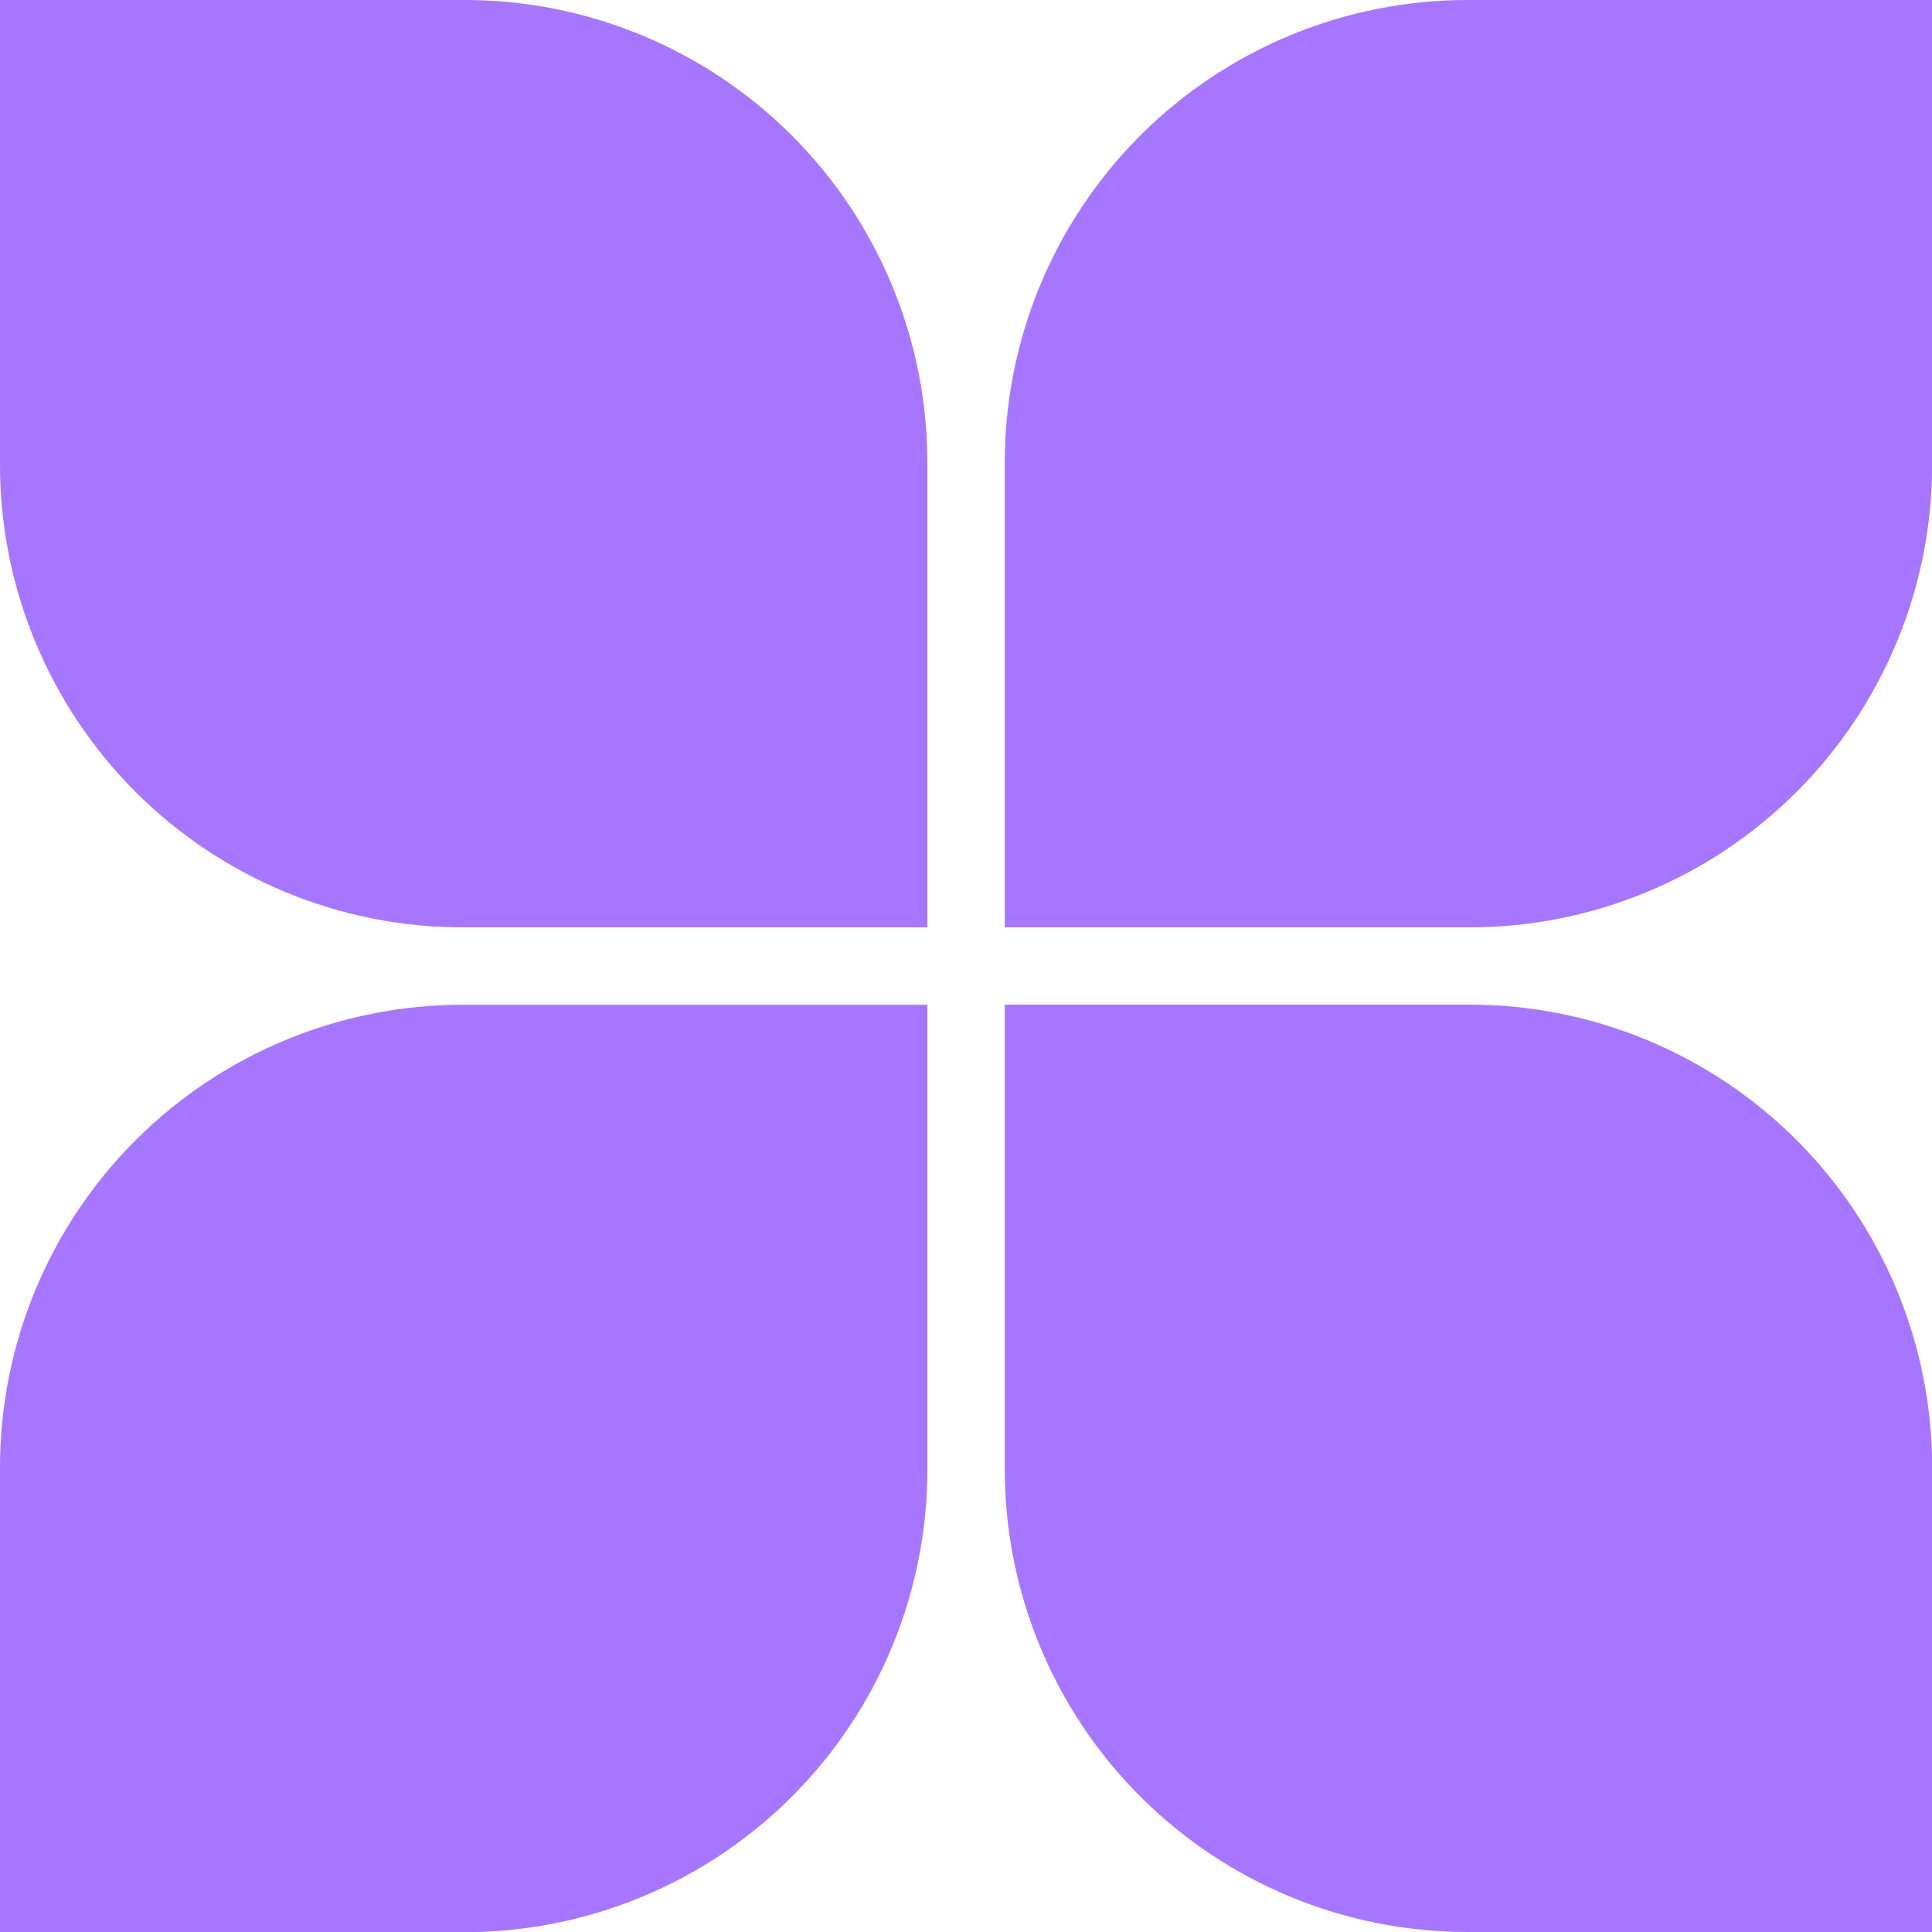
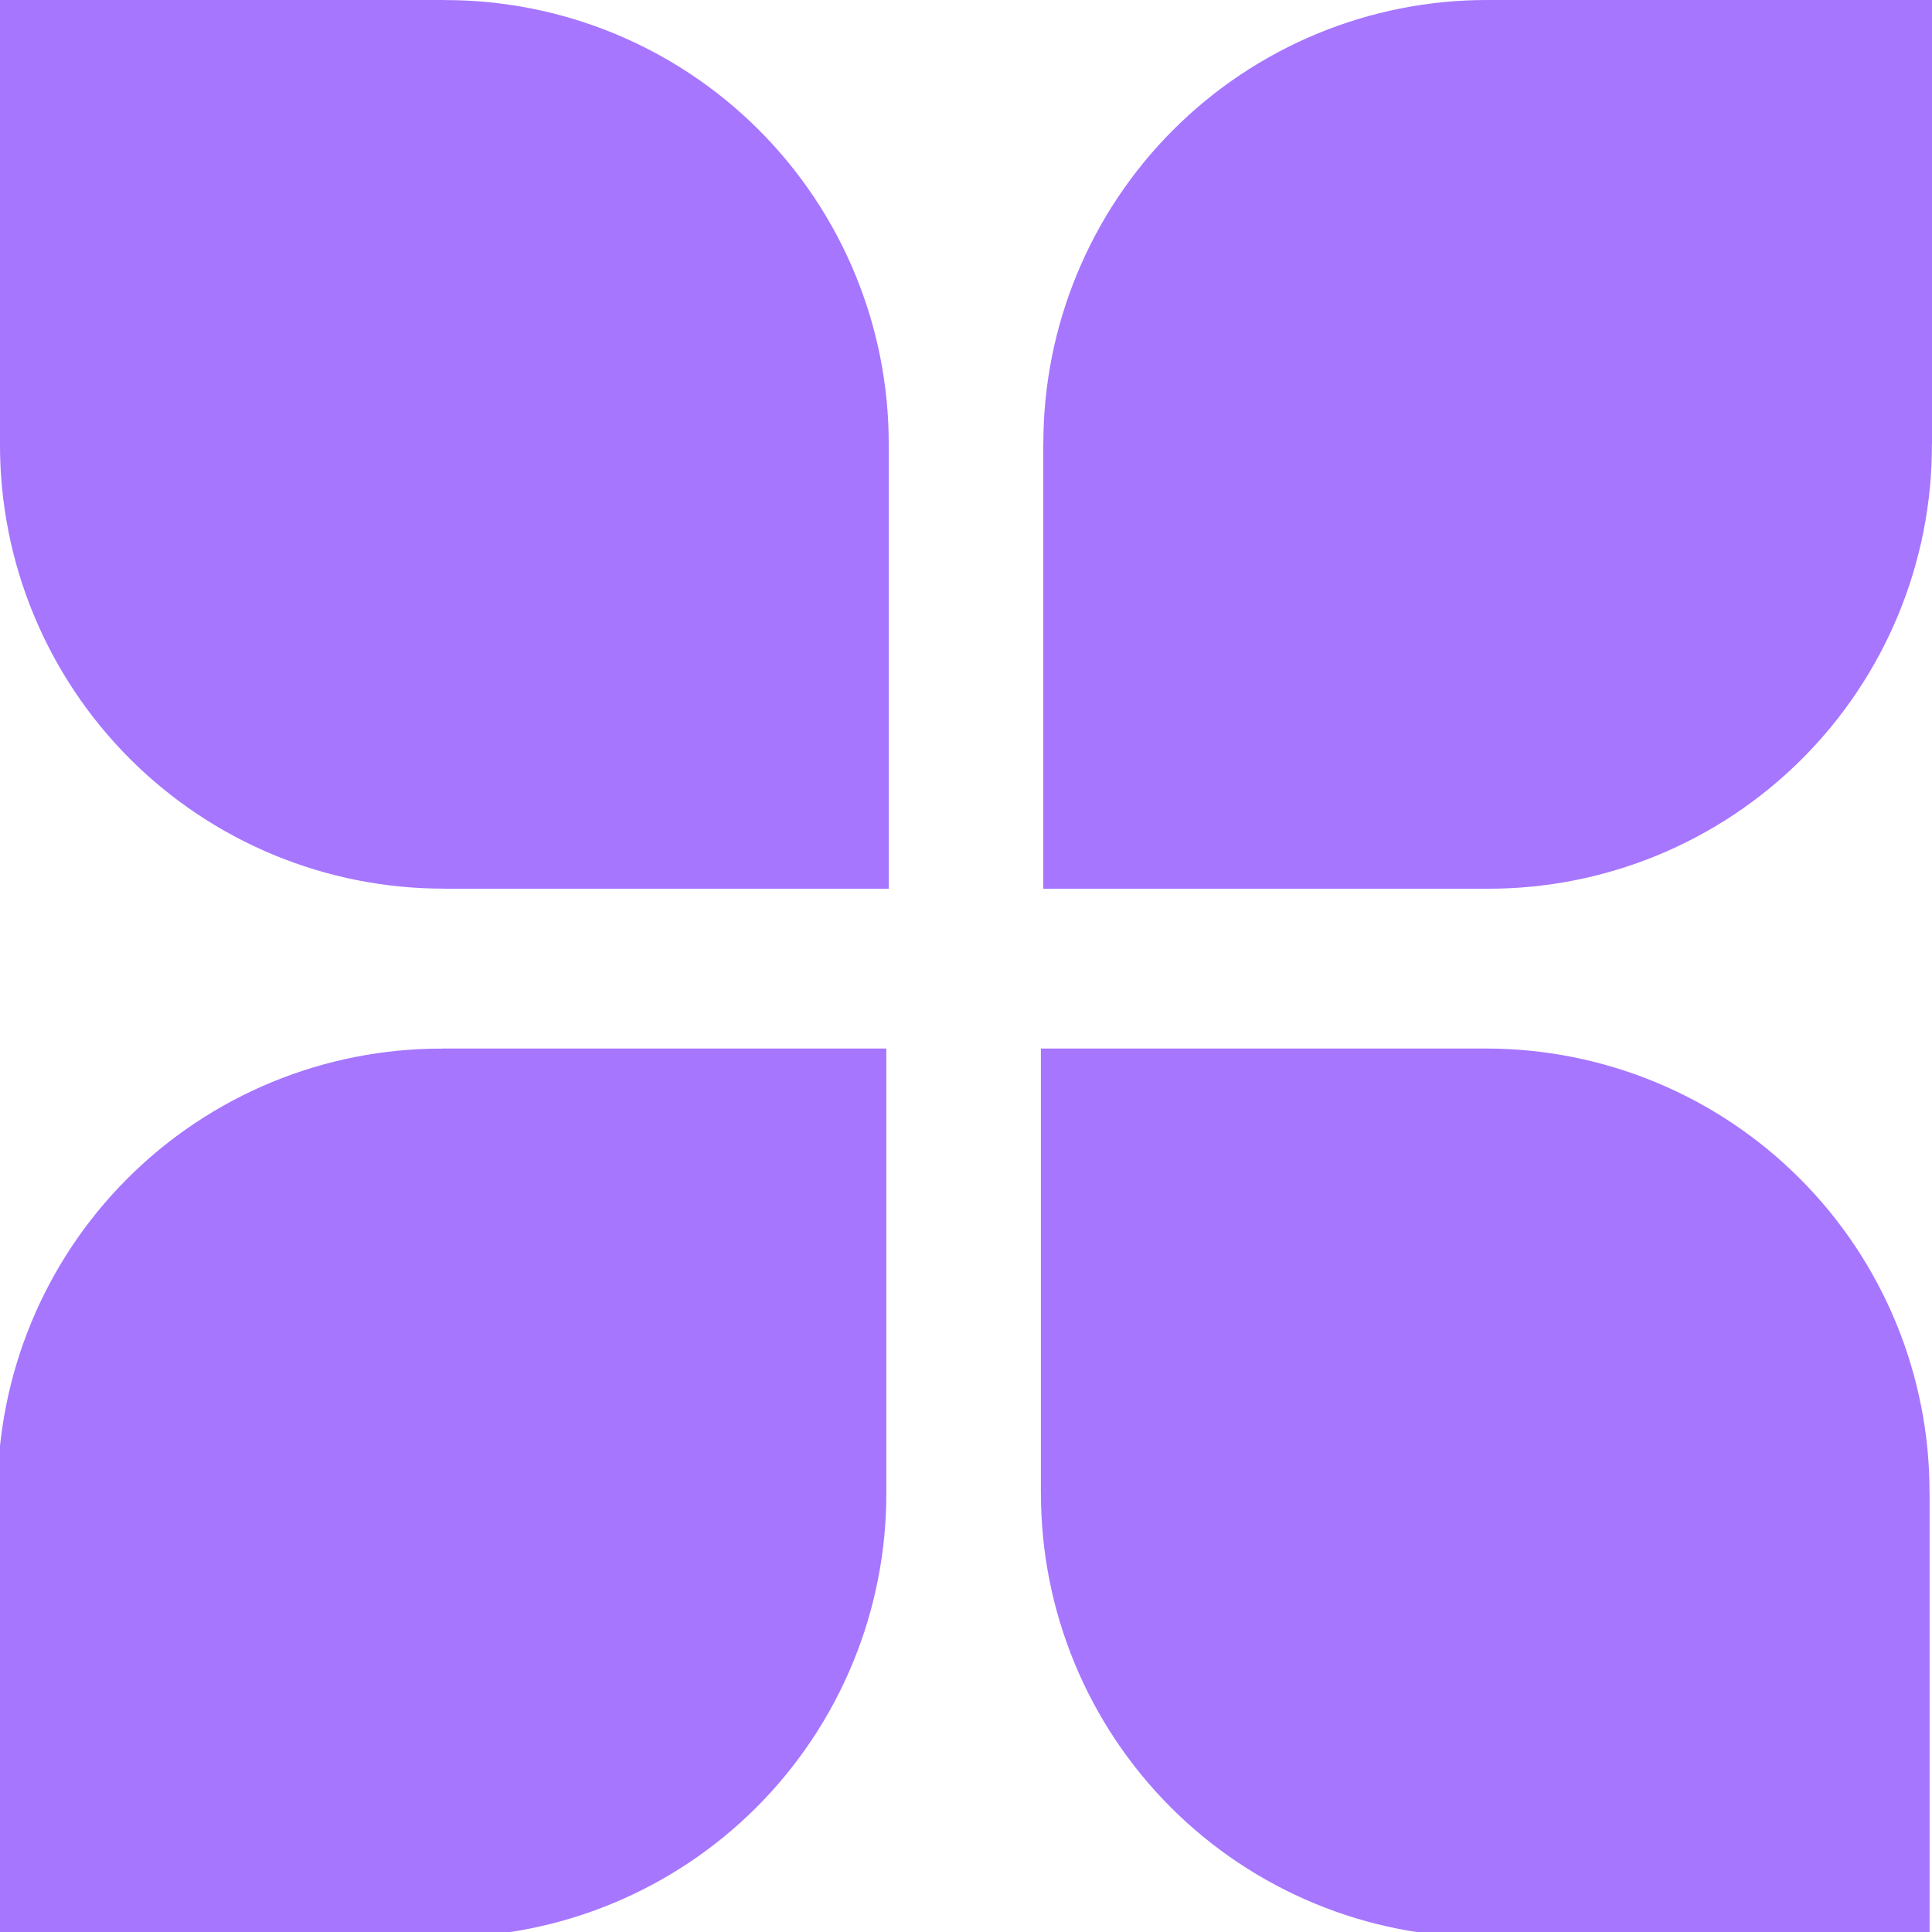
- <svg xmlns="http://www.w3.org/2000/svg" fill="#a676ff" viewBox="0 0 13.229 13.229">
-   <path d="M0 0v3.175A3.168 3.168 0 003.175 6.35H6.35V3.175A3.168 3.168 0 003.175 0H0zM13.23 0h-3.176A3.168 3.168 0 006.88 3.175V6.35h3.175a3.168 3.168 0 003.175-3.175zM13.23 13.23v-3.176a3.168 3.168 0 00-3.176-3.175H6.88v3.175a3.168 3.168 0 003.175 3.175zM0 13.23h3.175a3.168 3.168 0 003.175-3.176V6.88H3.175A3.168 3.168 0 000 10.054z" />
+ <svg xmlns="http://www.w3.org/2000/svg" fill="#a676ff" viewBox="0 0 50 50">
+   <path d="M0 0v11.5a11.475 11.475 0 0011.5 11.498V23H23V11.5A11.475 11.475 0 0011.5.002V0H0zM27 23h11.5a11.475 11.475 0 0011.498-11.5H50V0H38.5a11.475 11.475 0 00-11.498 11.5H27zM-.062 50.136v-11.5a11.475 11.475 0 0111.5-11.498v-.002h11.5v11.5a11.475 11.475 0 01-11.5 11.498v.002zM26.938 27.136h11.5a11.475 11.475 0 0111.498 11.5h.002v11.5h-11.5a11.475 11.475 0 01-11.498-11.5h-.002z" />
</svg>
